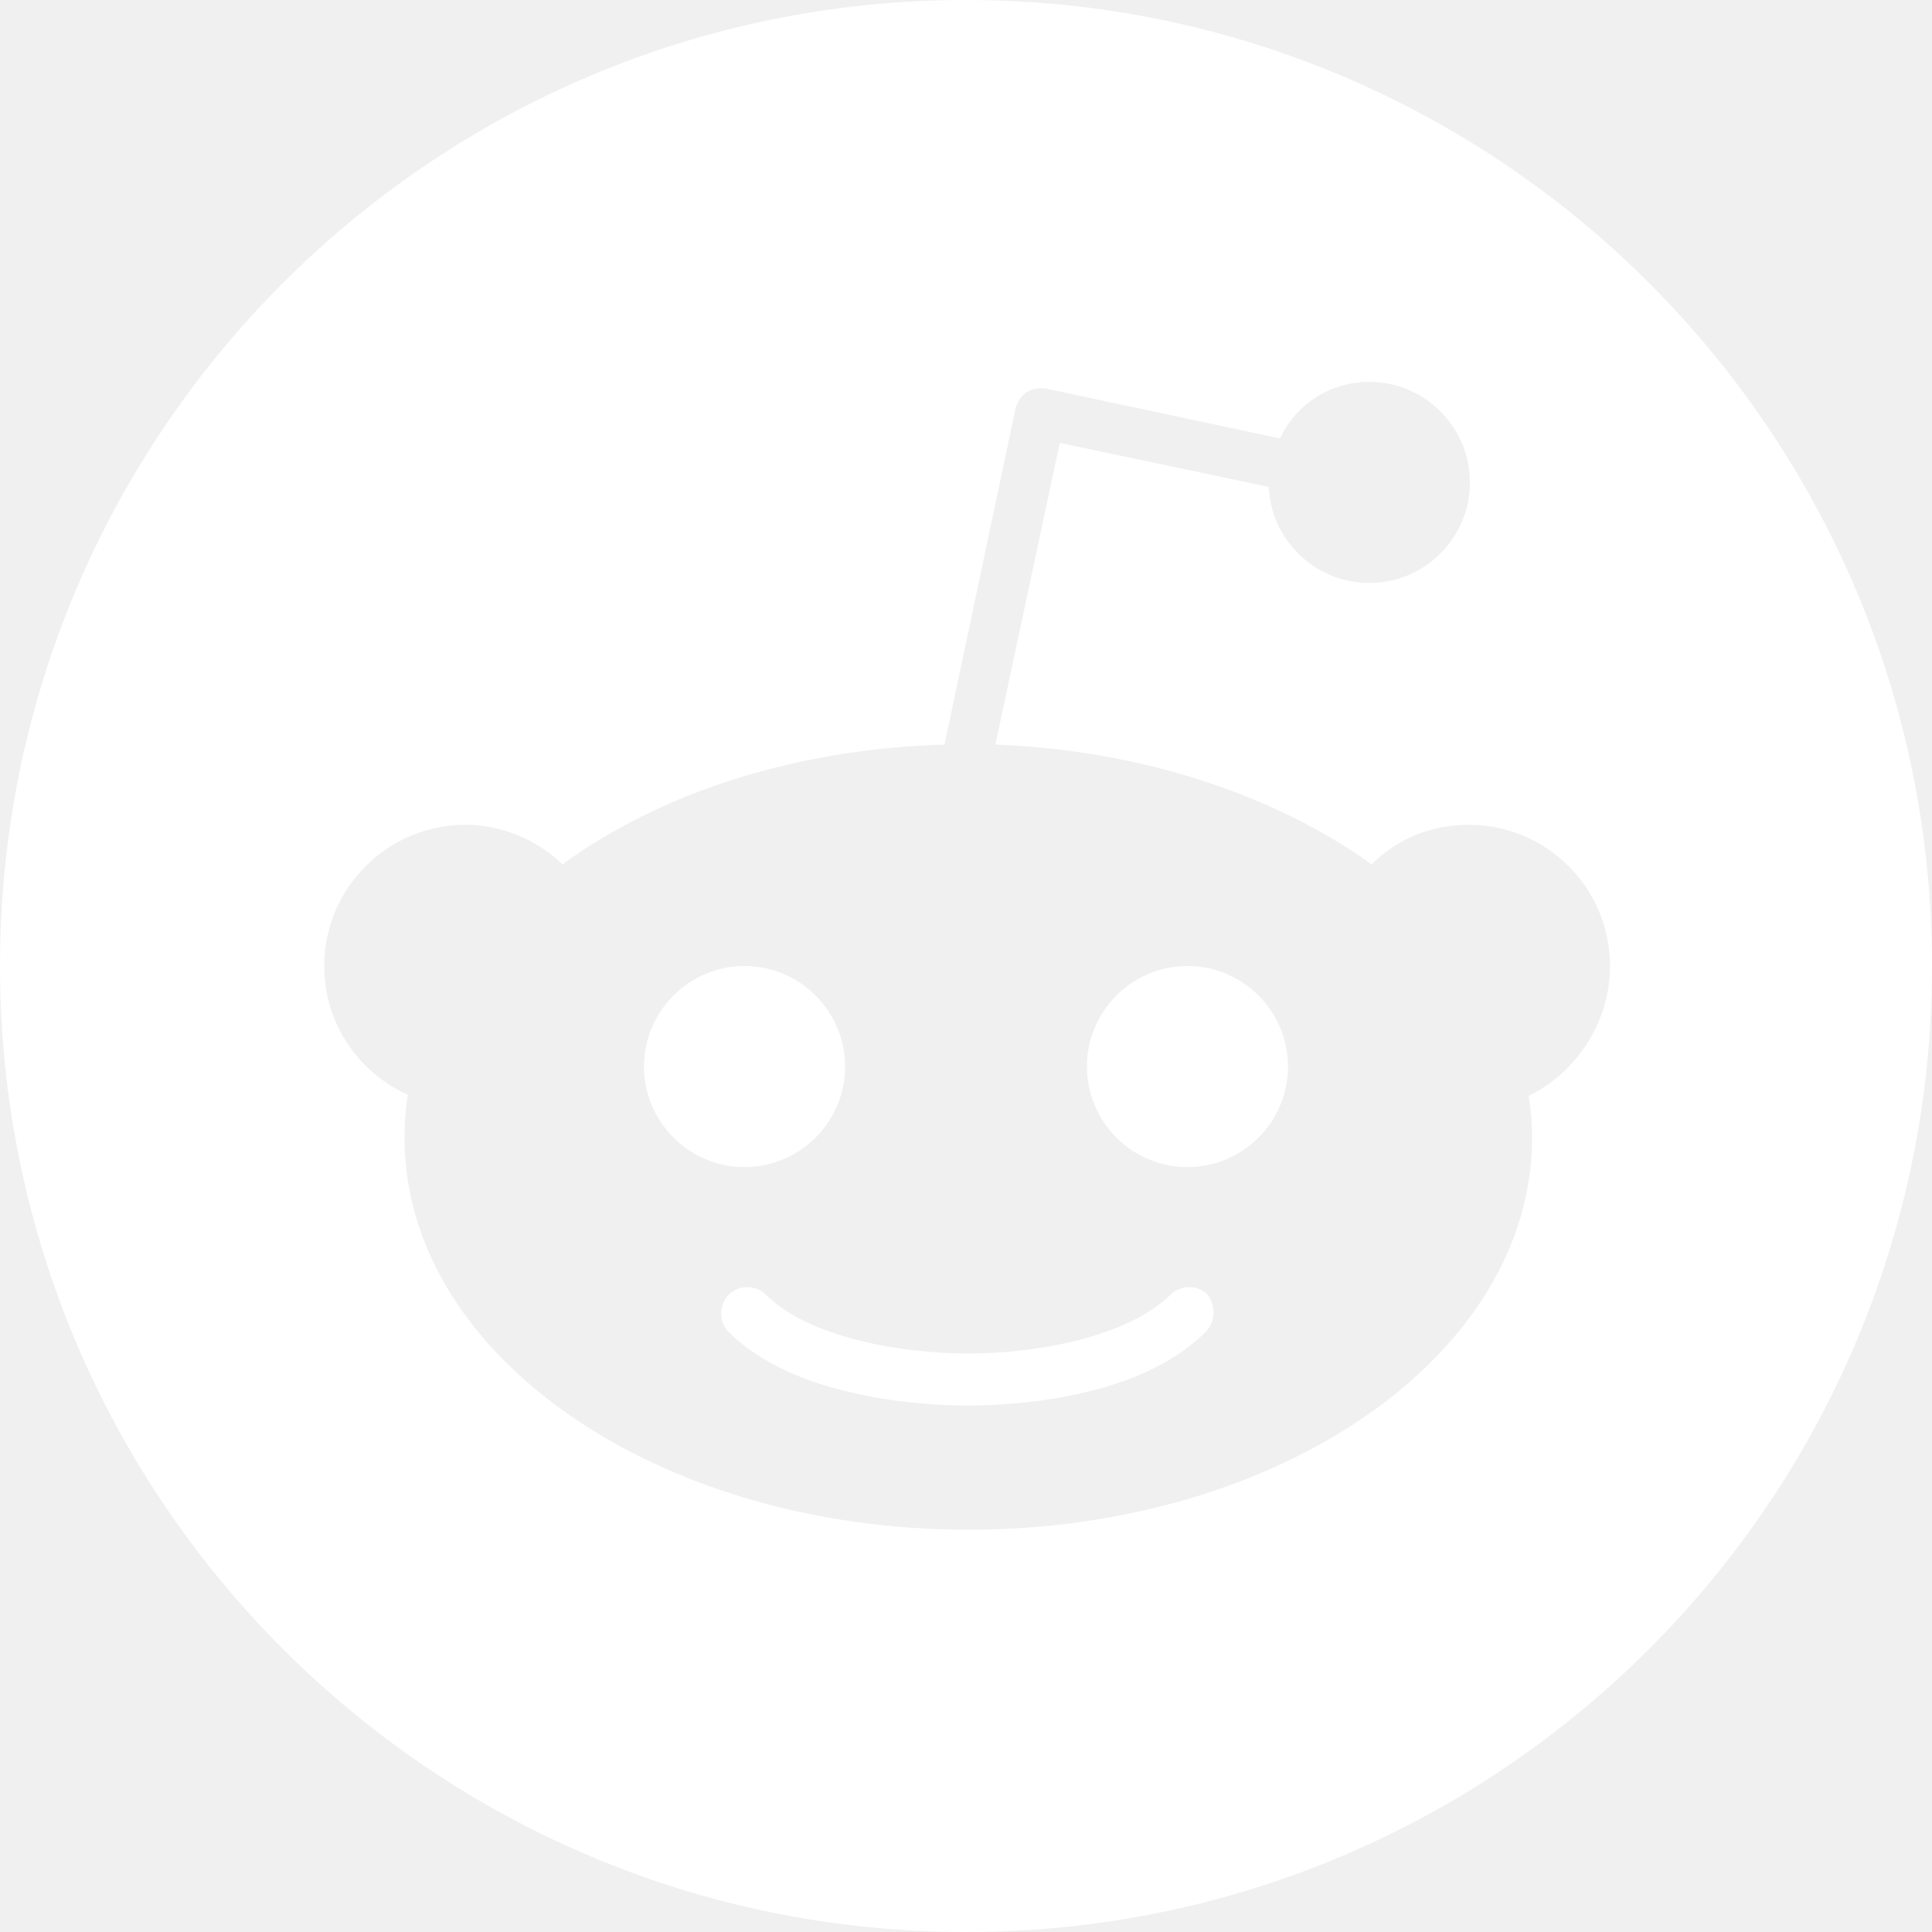
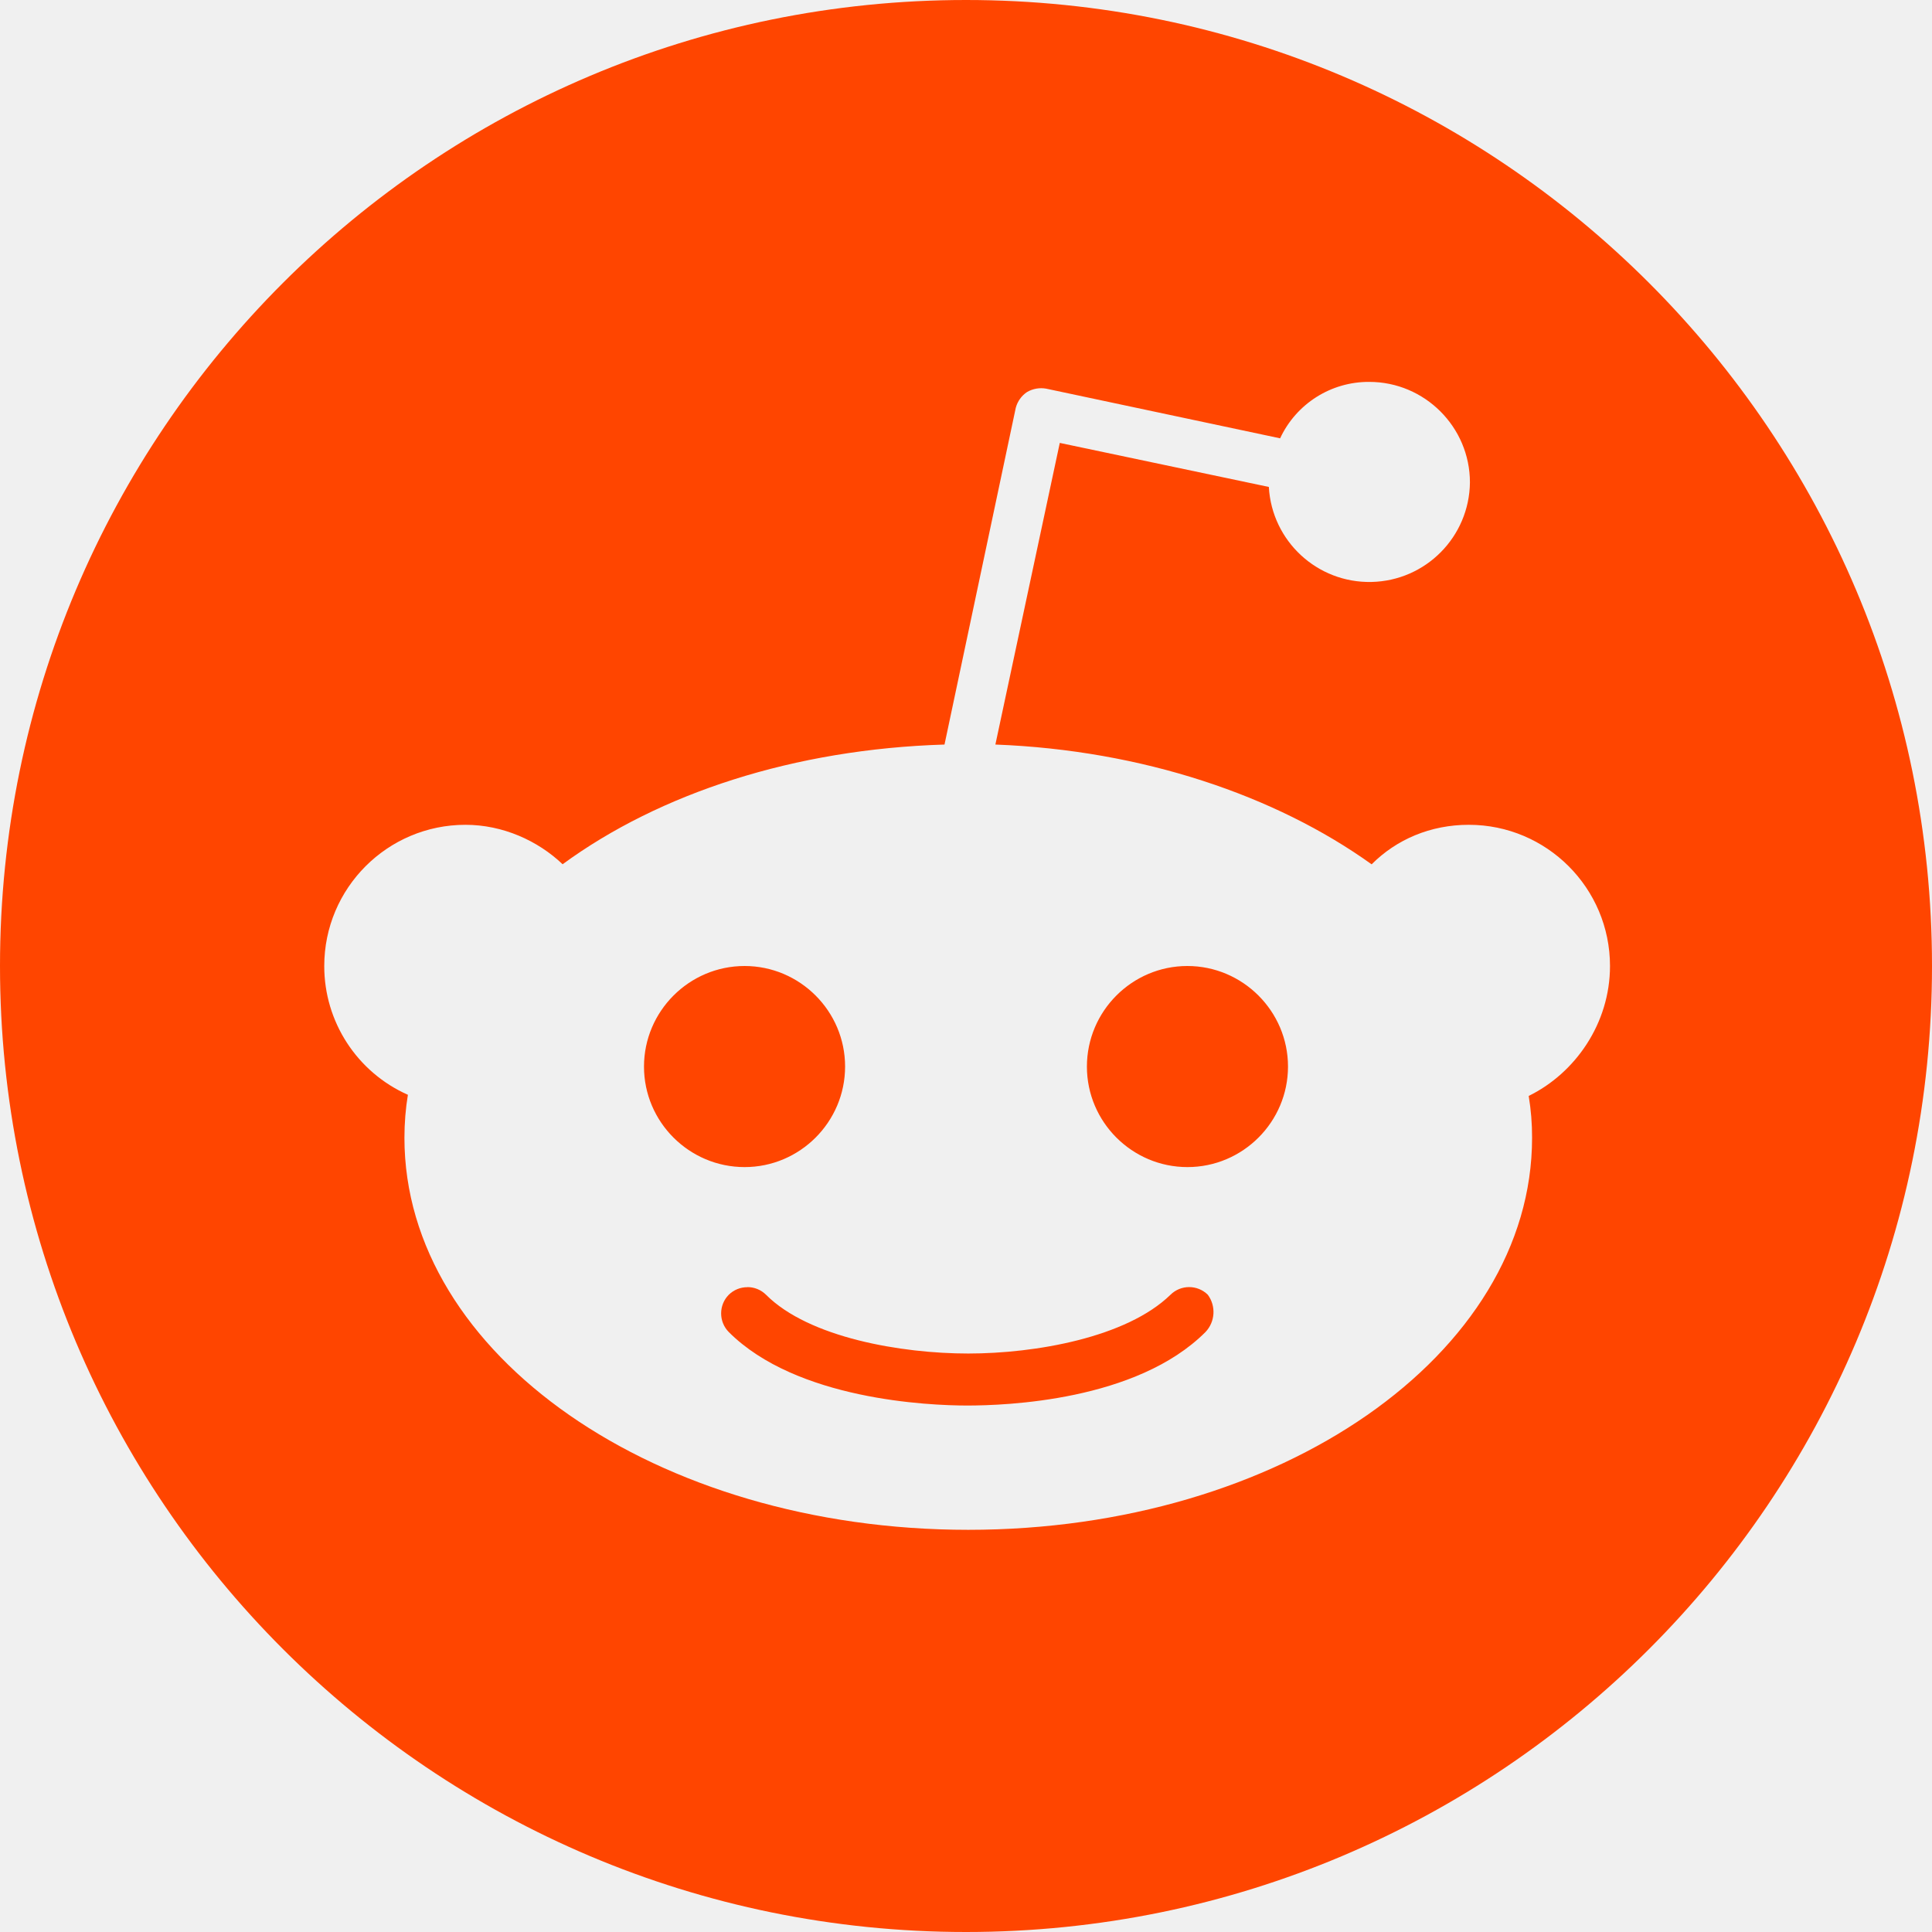
- <svg xmlns="http://www.w3.org/2000/svg" width="24" height="24" viewBox="0 0 24 24" fill="none">
-   <path fill-rule="evenodd" clip-rule="evenodd" d="M24 12C24 18.627 18.627 24 12 24C5.373 24 0 18.627 0 12C0 5.373 5.373 0 12 0C18.627 0 24 5.373 24 12ZM18.246 10.246C19.214 10.246 20 11.032 20 12C20 12.716 19.565 13.333 18.989 13.614C19.017 13.783 19.032 13.951 19.032 14.133C19.032 16.828 15.902 19.003 12.028 19.003C8.154 19.003 5.025 16.828 5.025 14.133C5.025 13.951 5.039 13.768 5.067 13.6C4.449 13.319 4.028 12.716 4.028 12C4.028 11.032 4.814 10.246 5.782 10.246C6.246 10.246 6.681 10.442 6.989 10.737C8.196 9.853 9.867 9.305 11.733 9.249L12.617 5.067C12.646 4.982 12.688 4.912 12.758 4.87C12.828 4.828 12.912 4.814 12.996 4.828L15.902 5.446C16.098 5.025 16.519 4.744 17.011 4.744C17.698 4.744 18.26 5.305 18.26 5.993C18.26 6.681 17.698 7.242 17.011 7.242C16.337 7.242 15.79 6.709 15.761 6.049L13.165 5.502L12.365 9.249C14.19 9.319 15.846 9.881 17.039 10.737C17.347 10.428 17.768 10.246 18.246 10.246ZM9.249 12C8.561 12 8 12.561 8 13.249C8 13.937 8.561 14.498 9.249 14.498C9.937 14.498 10.498 13.937 10.498 13.249C10.498 12.561 9.937 12 9.249 12ZM12.014 17.46C12.491 17.46 14.119 17.404 14.975 16.547C15.102 16.421 15.102 16.225 15.004 16.084C14.877 15.958 14.667 15.958 14.54 16.084C13.993 16.618 12.856 16.814 12.028 16.814C11.2 16.814 10.049 16.618 9.516 16.084C9.389 15.958 9.179 15.958 9.053 16.084C8.926 16.21 8.926 16.421 9.053 16.547C9.895 17.39 11.537 17.46 12.014 17.46ZM13.502 13.249C13.502 13.937 14.063 14.498 14.751 14.498C15.439 14.498 16 13.937 16 13.249C16 12.561 15.439 12 14.751 12C14.063 12 13.502 12.561 13.502 13.249Z" fill="white" />
+ <svg xmlns="http://www.w3.org/2000/svg" fill="#FF4500" role="img" viewBox="0 0 24 24">
+   <path d="M12 0A12 12 0 0 0 0 12a12 12 0 0 0 12 12 12 12 0 0 0 12-12A12 12 0 0 0 12 0zm5.01 4.744c.688 0 1.25.561 1.25 1.249a1.25 1.25 0 0 1-2.498.056l-2.597-.547-.8 3.747c1.824.07 3.48.632 4.674 1.488.308-.309.73-.491 1.207-.491.968 0 1.754.786 1.754 1.754 0 .716-.435 1.333-1.01 1.614a3.111 3.111 0 0 1 .042.52c0 2.694-3.13 4.87-7.004 4.87-3.874 0-7.004-2.176-7.004-4.87 0-.183.015-.366.043-.534A1.748 1.748 0 0 1 4.028 12c0-.968.786-1.754 1.754-1.754.463 0 .898.196 1.207.49 1.207-.883 2.878-1.43 4.744-1.487l.885-4.182a.342.342 0 0 1 .14-.197.35.35 0 0 1 .238-.042l2.906.617a1.214 1.214 0 0 1 1.108-.701zM9.25 12C8.561 12 8 12.562 8 13.25c0 .687.561 1.248 1.25 1.248.687 0 1.248-.561 1.248-1.249 0-.688-.561-1.249-1.249-1.249zm5.5 0c-.687 0-1.248.561-1.248 1.25 0 .687.561 1.248 1.249 1.248.688 0 1.249-.561 1.249-1.249 0-.687-.562-1.249-1.25-1.249zm-5.466 3.99a.327.327 0 0 0-.231.094.33.33 0 0 0 0 .463c.842.842 2.484.913 2.961.913.477 0 2.105-.056 2.961-.913a.361.361 0 0 0 .029-.463.33.33 0 0 0-.464 0c-.547.533-1.684.73-2.512.73-.828 0-1.979-.196-2.512-.73a.326.326 0 0 0-.232-.095z" />
</svg>
